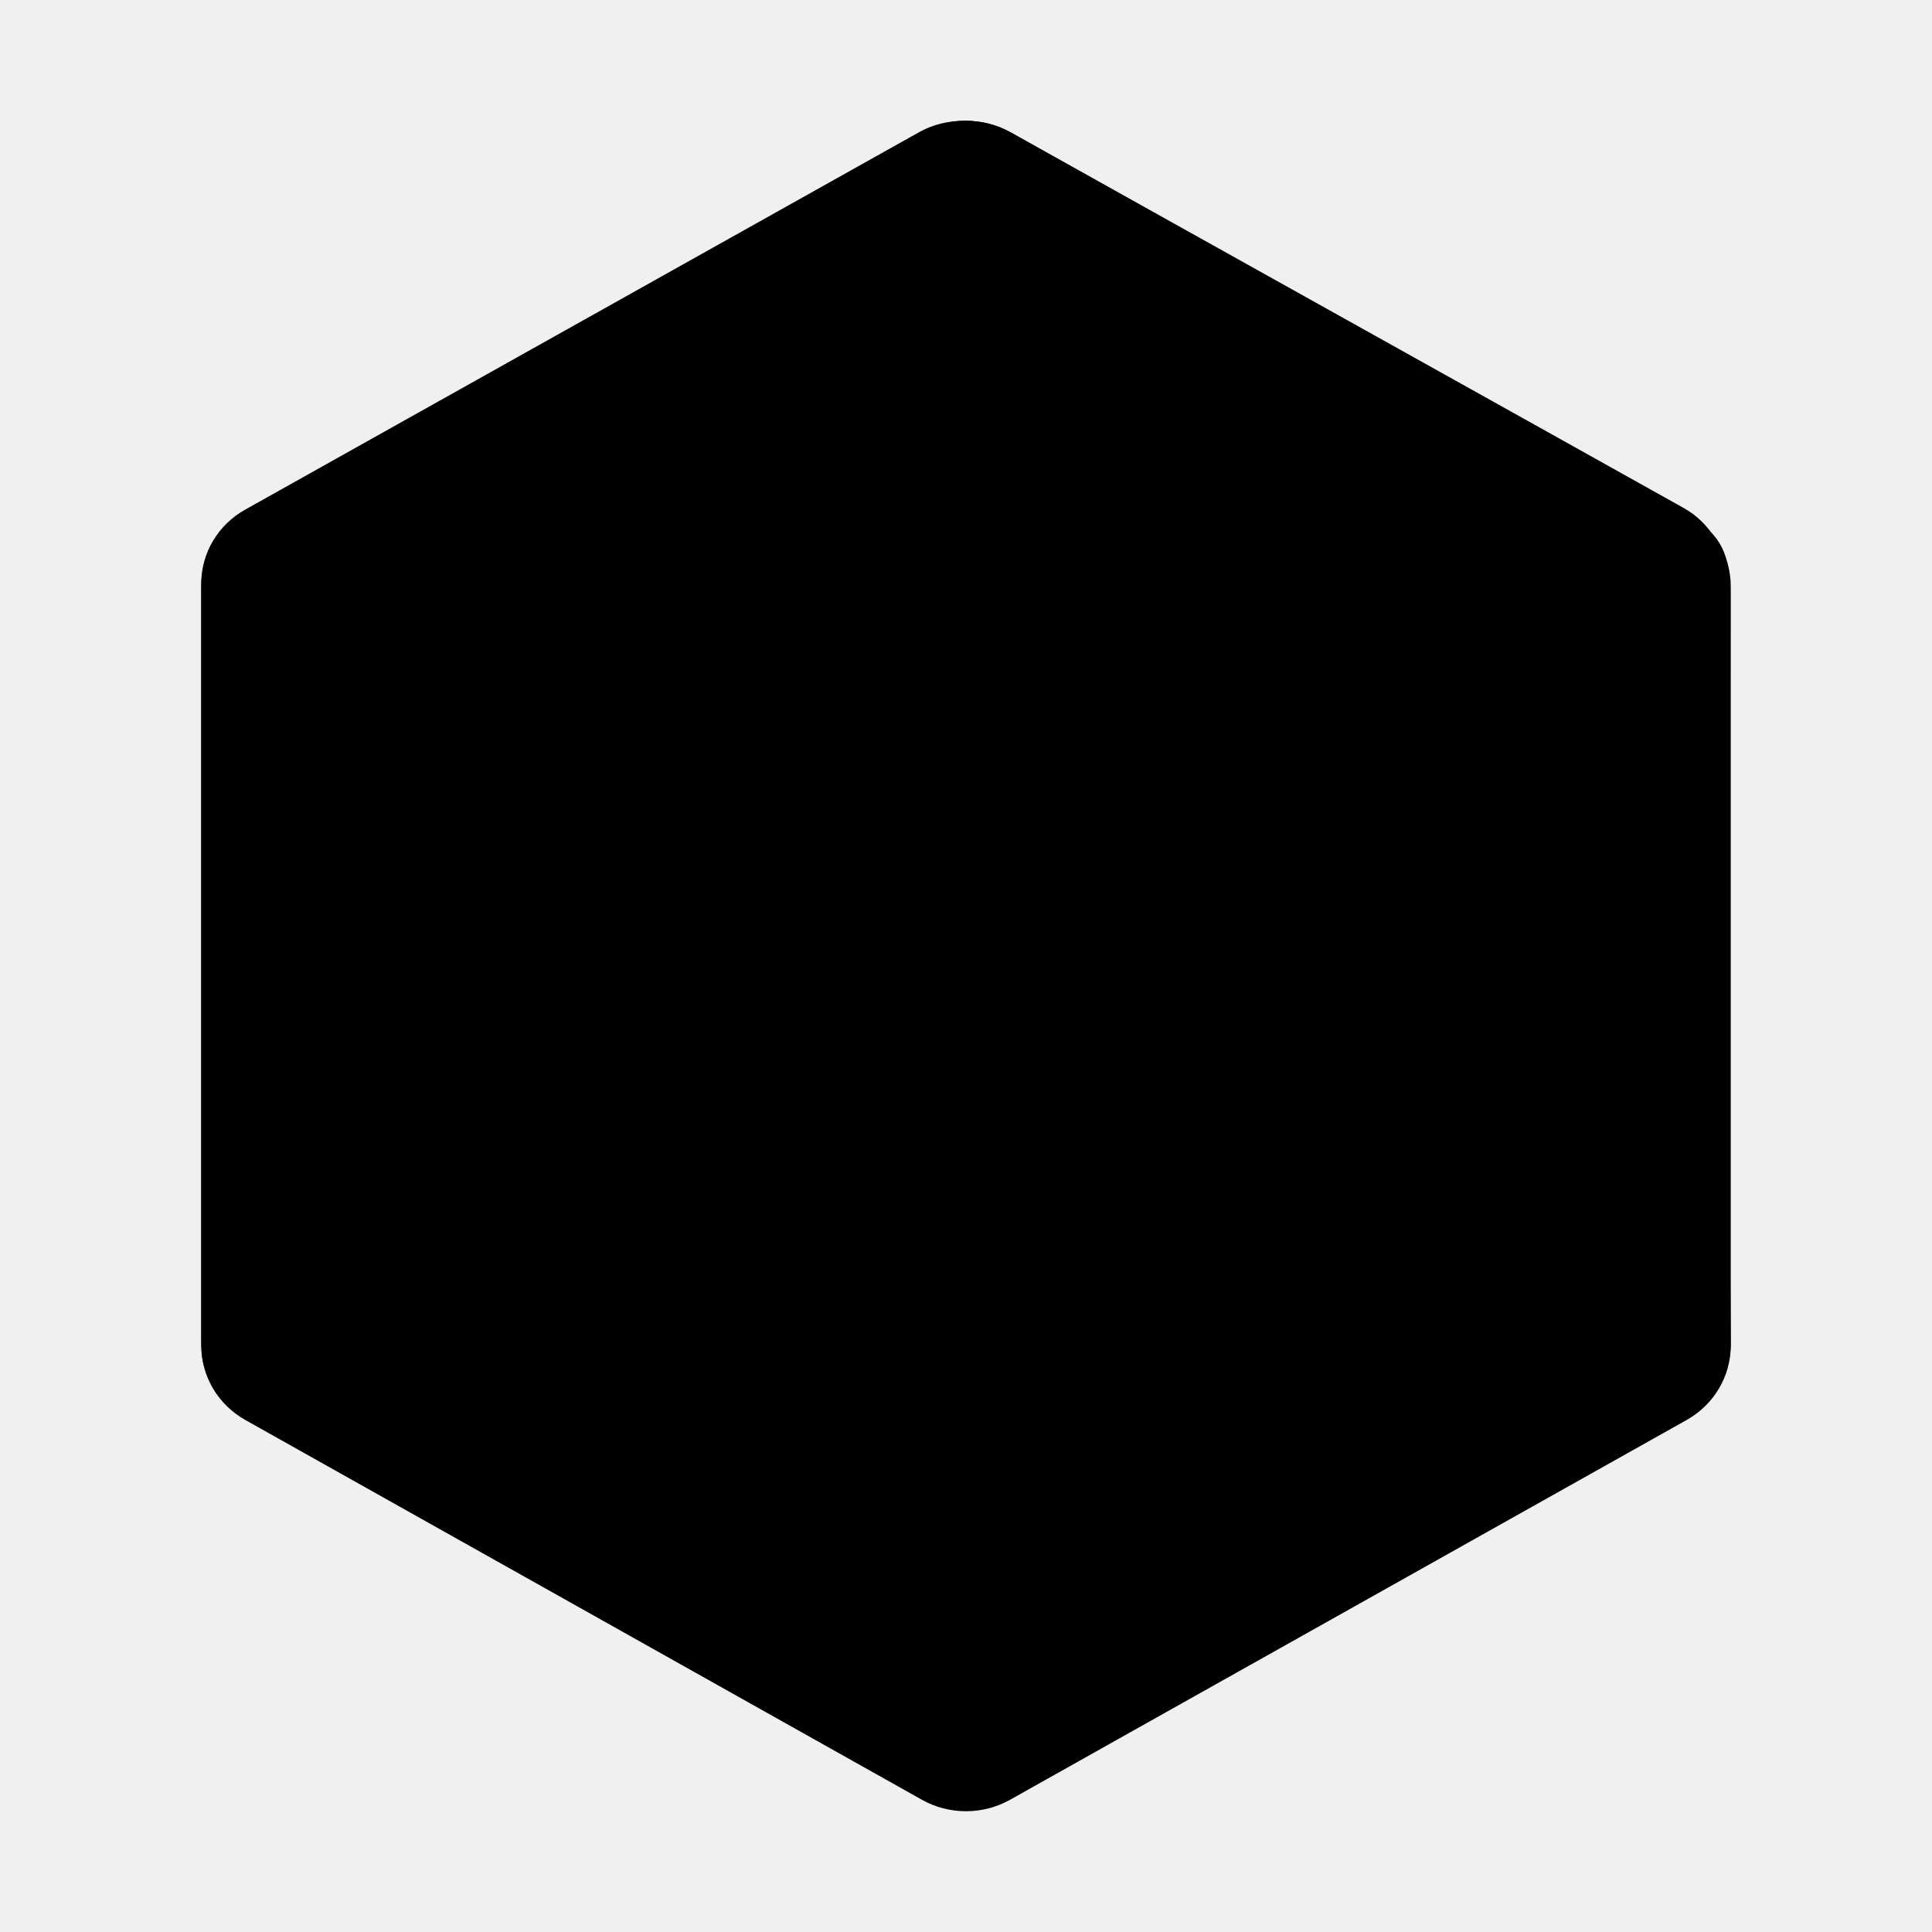
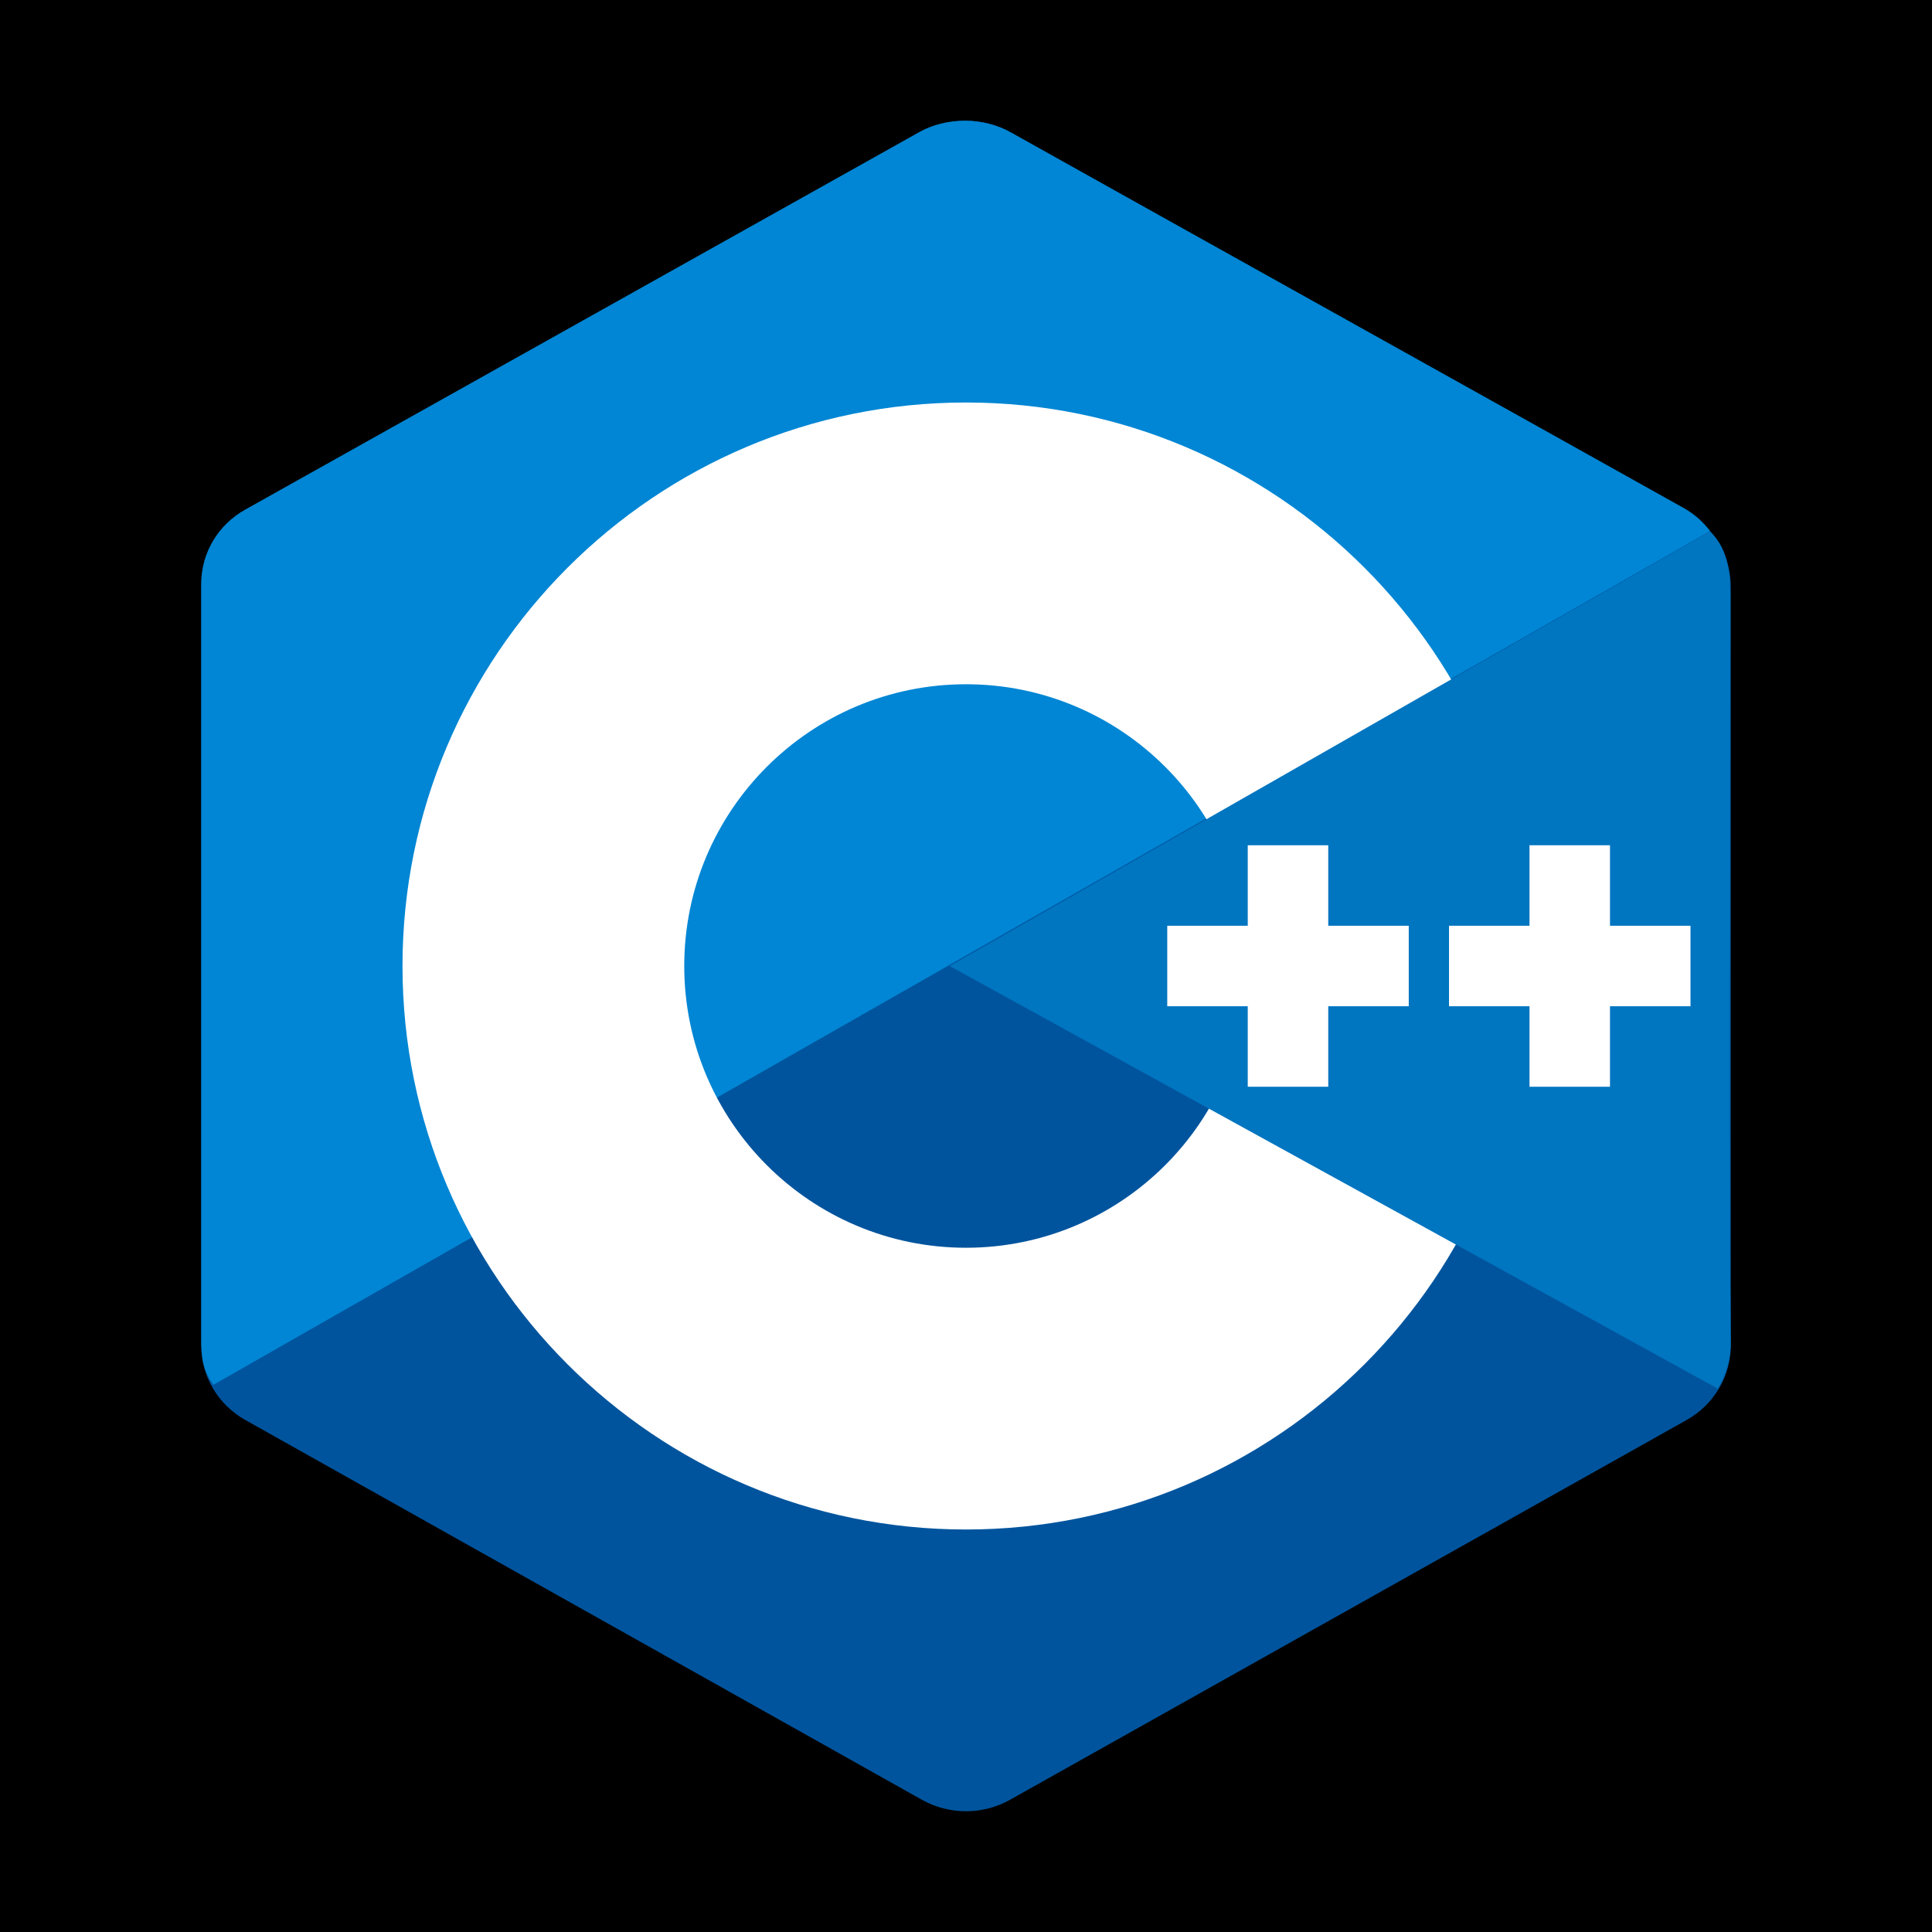
- <svg xmlns="http://www.w3.org/2000/svg" viewBox="0 0 48 48" fill-rule="evenodd" clip-rule="evenodd">
-   <path fill="currentColor" fill-rule="evenodd" d="M22.903,3.286c0.679-0.381,1.515-0.381,2.193,0 c3.355,1.883,13.451,7.551,16.807,9.434C42.582,13.1,43,13.804,43,14.566c0,3.766,0,15.101,0,18.867 c0,0.762-0.418,1.466-1.097,1.847c-3.355,1.883-13.451,7.551-16.807,9.434c-0.679,0.381-1.515,0.381-2.193,0 c-3.355-1.883-13.451-7.551-16.807-9.434C5.418,34.899,5,34.196,5,33.434c0-3.766,0-15.101,0-18.867 c0-0.762,0.418-1.466,1.097-1.847C9.451,10.837,19.549,5.169,22.903,3.286z" clip-rule="evenodd" />
-   <path fill="currentColor" fill-rule="evenodd" d="M5.304,34.404C5.038,34.048,5,33.71,5,33.255 c0-3.744,0-15.014,0-18.759c0-0.758,0.417-1.458,1.094-1.836c3.343-1.872,13.405-7.507,16.748-9.38 c0.677-0.379,1.594-0.371,2.271,0.008c3.343,1.872,13.371,7.459,16.714,9.331c0.27,0.152,0.476,0.335,0.66,0.576L5.304,34.404z" clip-rule="evenodd" />
-   <path fill="currentColor" fill-rule="evenodd" d="M24,10c7.727,0,14,6.273,14,14s-6.273,14-14,14 s-14-6.273-14-14S16.273,10,24,10z M24,17c3.863,0,7,3.136,7,7c0,3.863-3.137,7-7,7s-7-3.137-7-7C17,20.136,20.136,17,24,17z" clip-rule="evenodd" />
-   <path fill="currentColor" fill-rule="evenodd" d="M42.485,13.205c0.516,0.483,0.506,1.211,0.506,1.784 c0,3.795-0.032,14.589,0.009,18.384c0.004,0.396-0.127,0.813-0.323,1.127L23.593,24L42.485,13.205z" clip-rule="evenodd" />
-   <path fill="currentColor" fill-rule="evenodd" d="M31 21H33V27H31zM38 21H40V27H38z" clip-rule="evenodd" />
-   <path fill="currentColor" fill-rule="evenodd" d="M29 23H35V25H29zM36 23H42V25H36z" clip-rule="evenodd" />
+ <svg xmlns="http://www.w3.org/2000/svg" viewBox="0 0 48 48" width="96px" height="96px" fill-rule="evenodd" clip-rule="evenodd">
+   <rect width="48" height="48" fill="currentColor" />
+   <path fill="#00549d" fill-rule="evenodd" d="M22.903,3.286c0.679-0.381,1.515-0.381,2.193,0 c3.355,1.883,13.451,7.551,16.807,9.434C42.582,13.1,43,13.804,43,14.566c0,3.766,0,15.101,0,18.867 c0,0.762-0.418,1.466-1.097,1.847c-3.355,1.883-13.451,7.551-16.807,9.434c-0.679,0.381-1.515,0.381-2.193,0 c-3.355-1.883-13.451-7.551-16.807-9.434C5.418,34.899,5,34.196,5,33.434c0-3.766,0-15.101,0-18.867 c0-0.762,0.418-1.466,1.097-1.847C9.451,10.837,19.549,5.169,22.903,3.286z" clip-rule="evenodd" />
+   <path fill="#0086d4" fill-rule="evenodd" d="M5.304,34.404C5.038,34.048,5,33.71,5,33.255 c0-3.744,0-15.014,0-18.759c0-0.758,0.417-1.458,1.094-1.836c3.343-1.872,13.405-7.507,16.748-9.38 c0.677-0.379,1.594-0.371,2.271,0.008c3.343,1.872,13.371,7.459,16.714,9.331c0.27,0.152,0.476,0.335,0.66,0.576L5.304,34.404z" clip-rule="evenodd" />
+   <path fill="#fff" fill-rule="evenodd" d="M24,10c7.727,0,14,6.273,14,14s-6.273,14-14,14 s-14-6.273-14-14S16.273,10,24,10z M24,17c3.863,0,7,3.136,7,7c0,3.863-3.137,7-7,7s-7-3.137-7-7C17,20.136,20.136,17,24,17z" clip-rule="evenodd" />
+   <path fill="#0075c0" fill-rule="evenodd" d="M42.485,13.205c0.516,0.483,0.506,1.211,0.506,1.784 c0,3.795-0.032,14.589,0.009,18.384c0.004,0.396-0.127,0.813-0.323,1.127L23.593,24L42.485,13.205z" clip-rule="evenodd" />
+   <path fill="#fff" fill-rule="evenodd" d="M31 21H33V27H31zM38 21H40V27H38z" clip-rule="evenodd" />
+   <path fill="#fff" fill-rule="evenodd" d="M29 23H35V25H29zM36 23H42V25H36z" clip-rule="evenodd" />
</svg>
